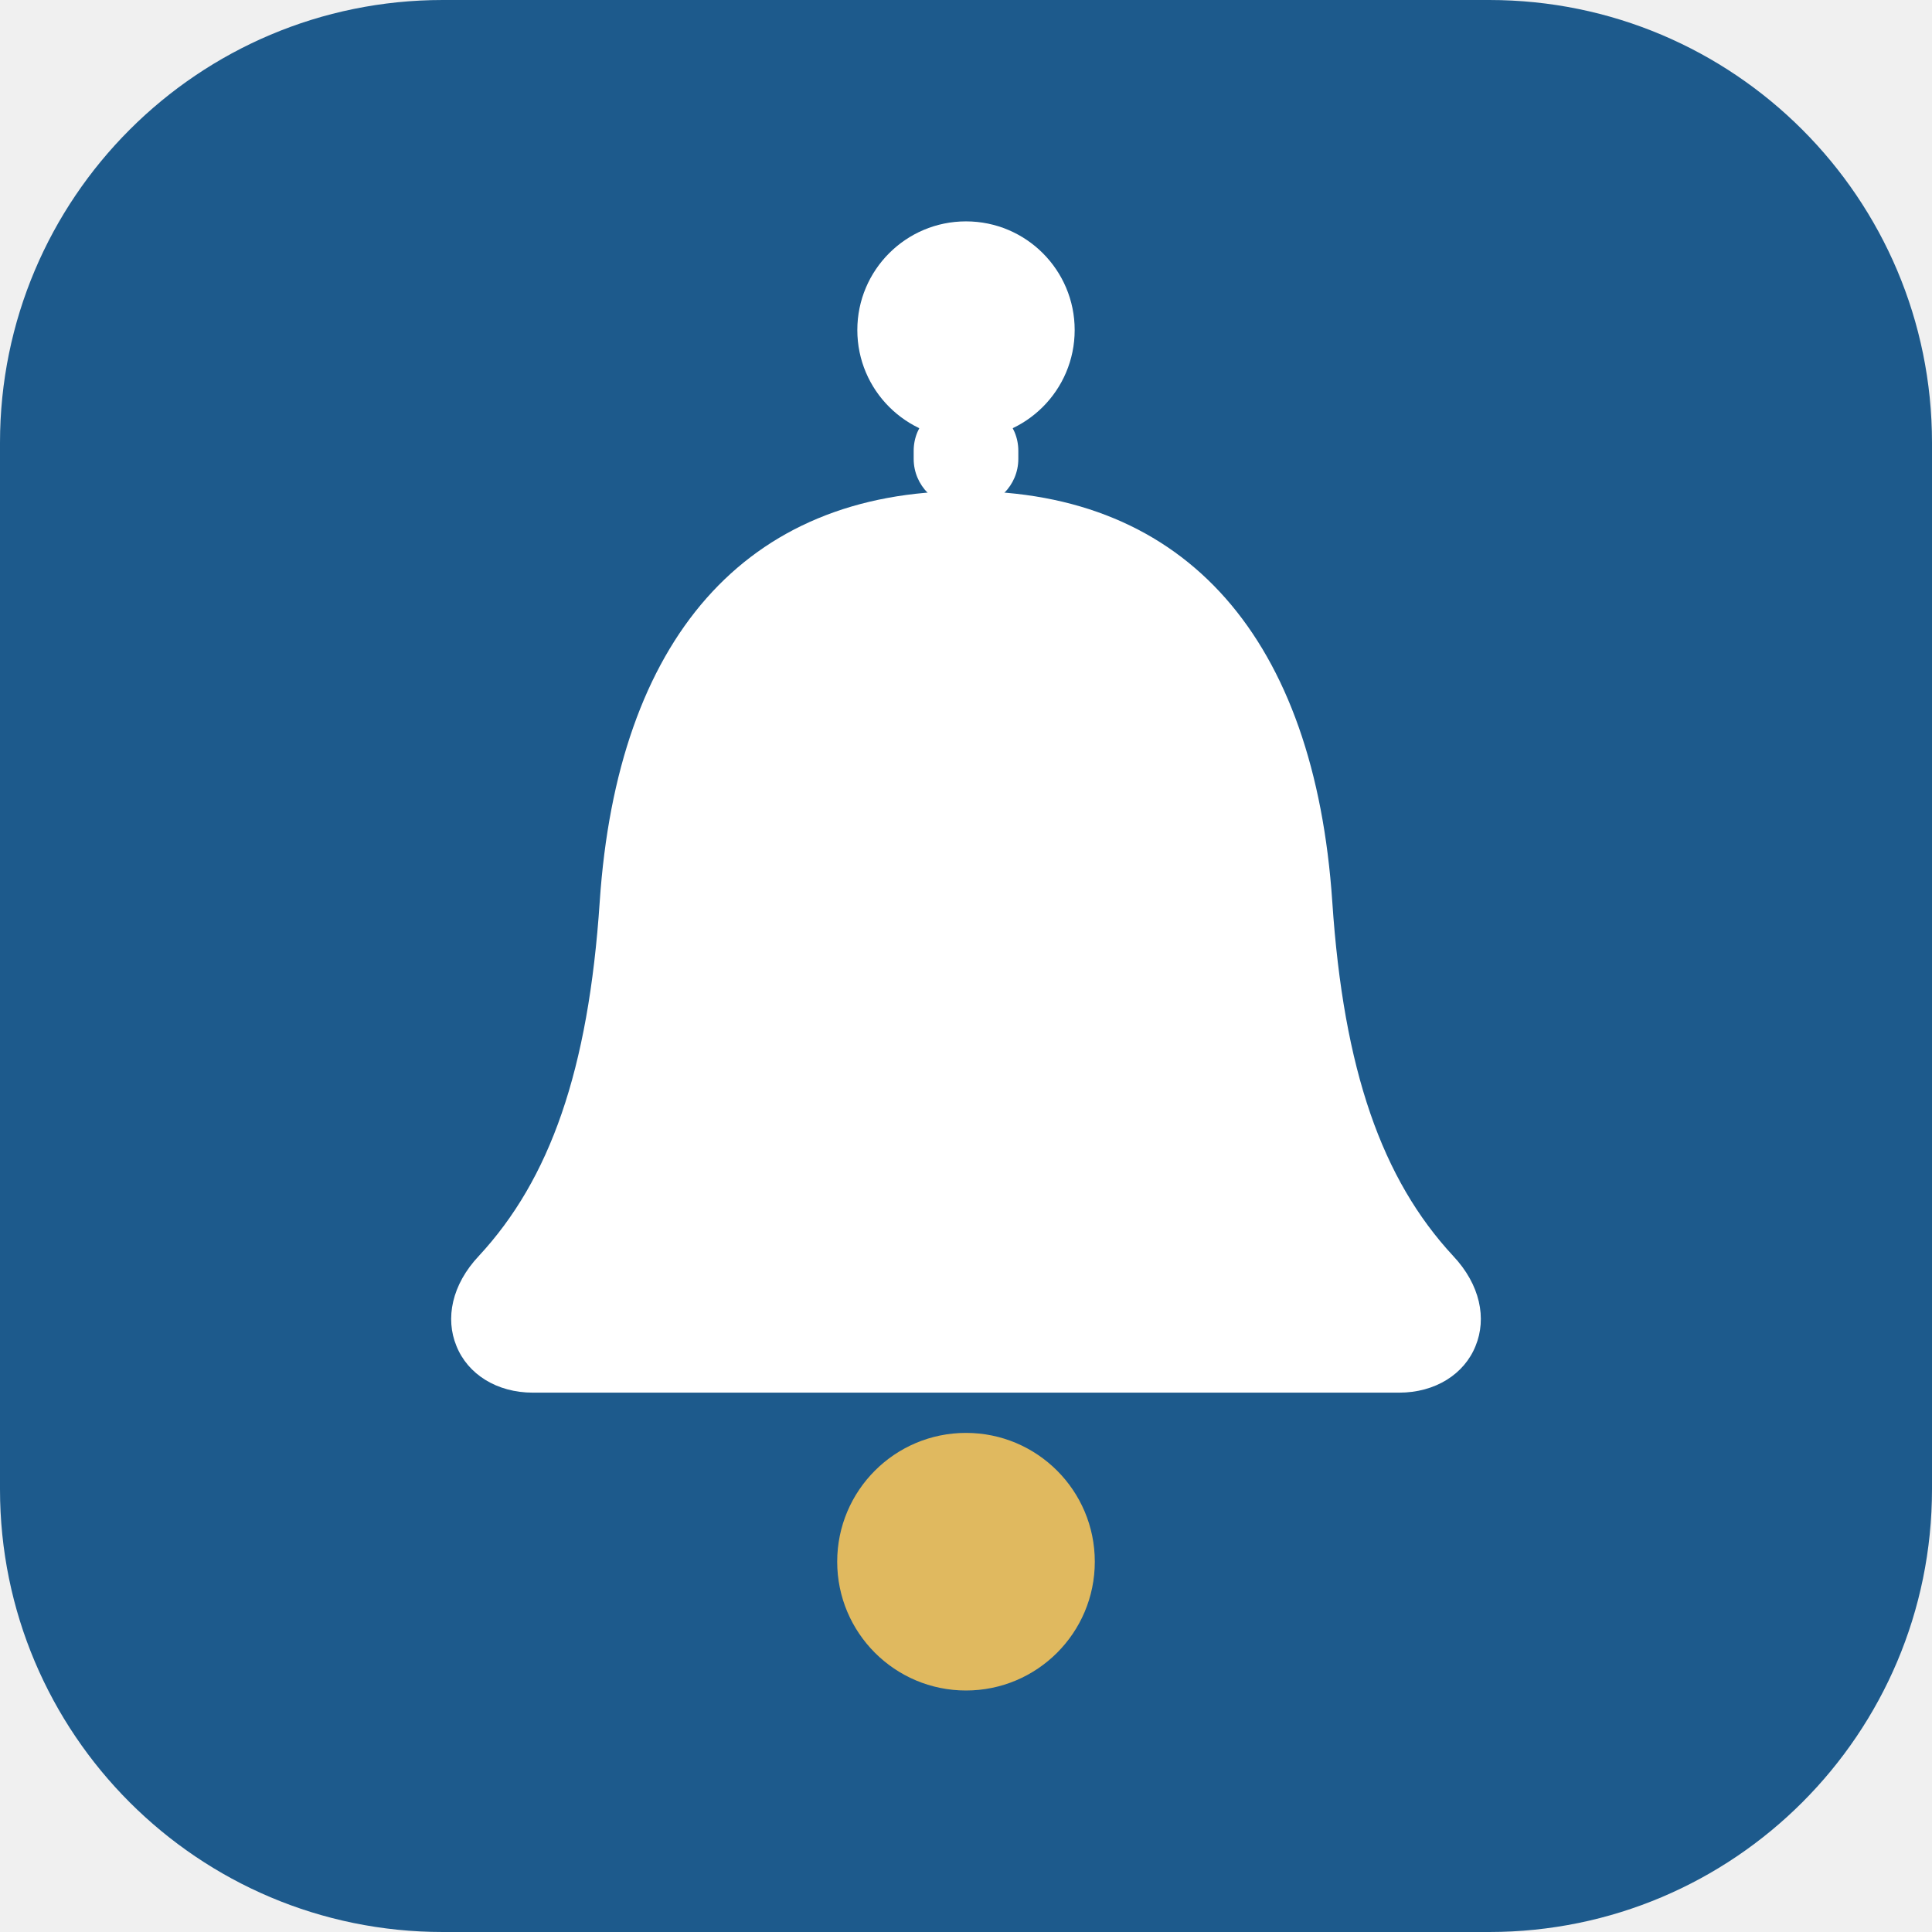
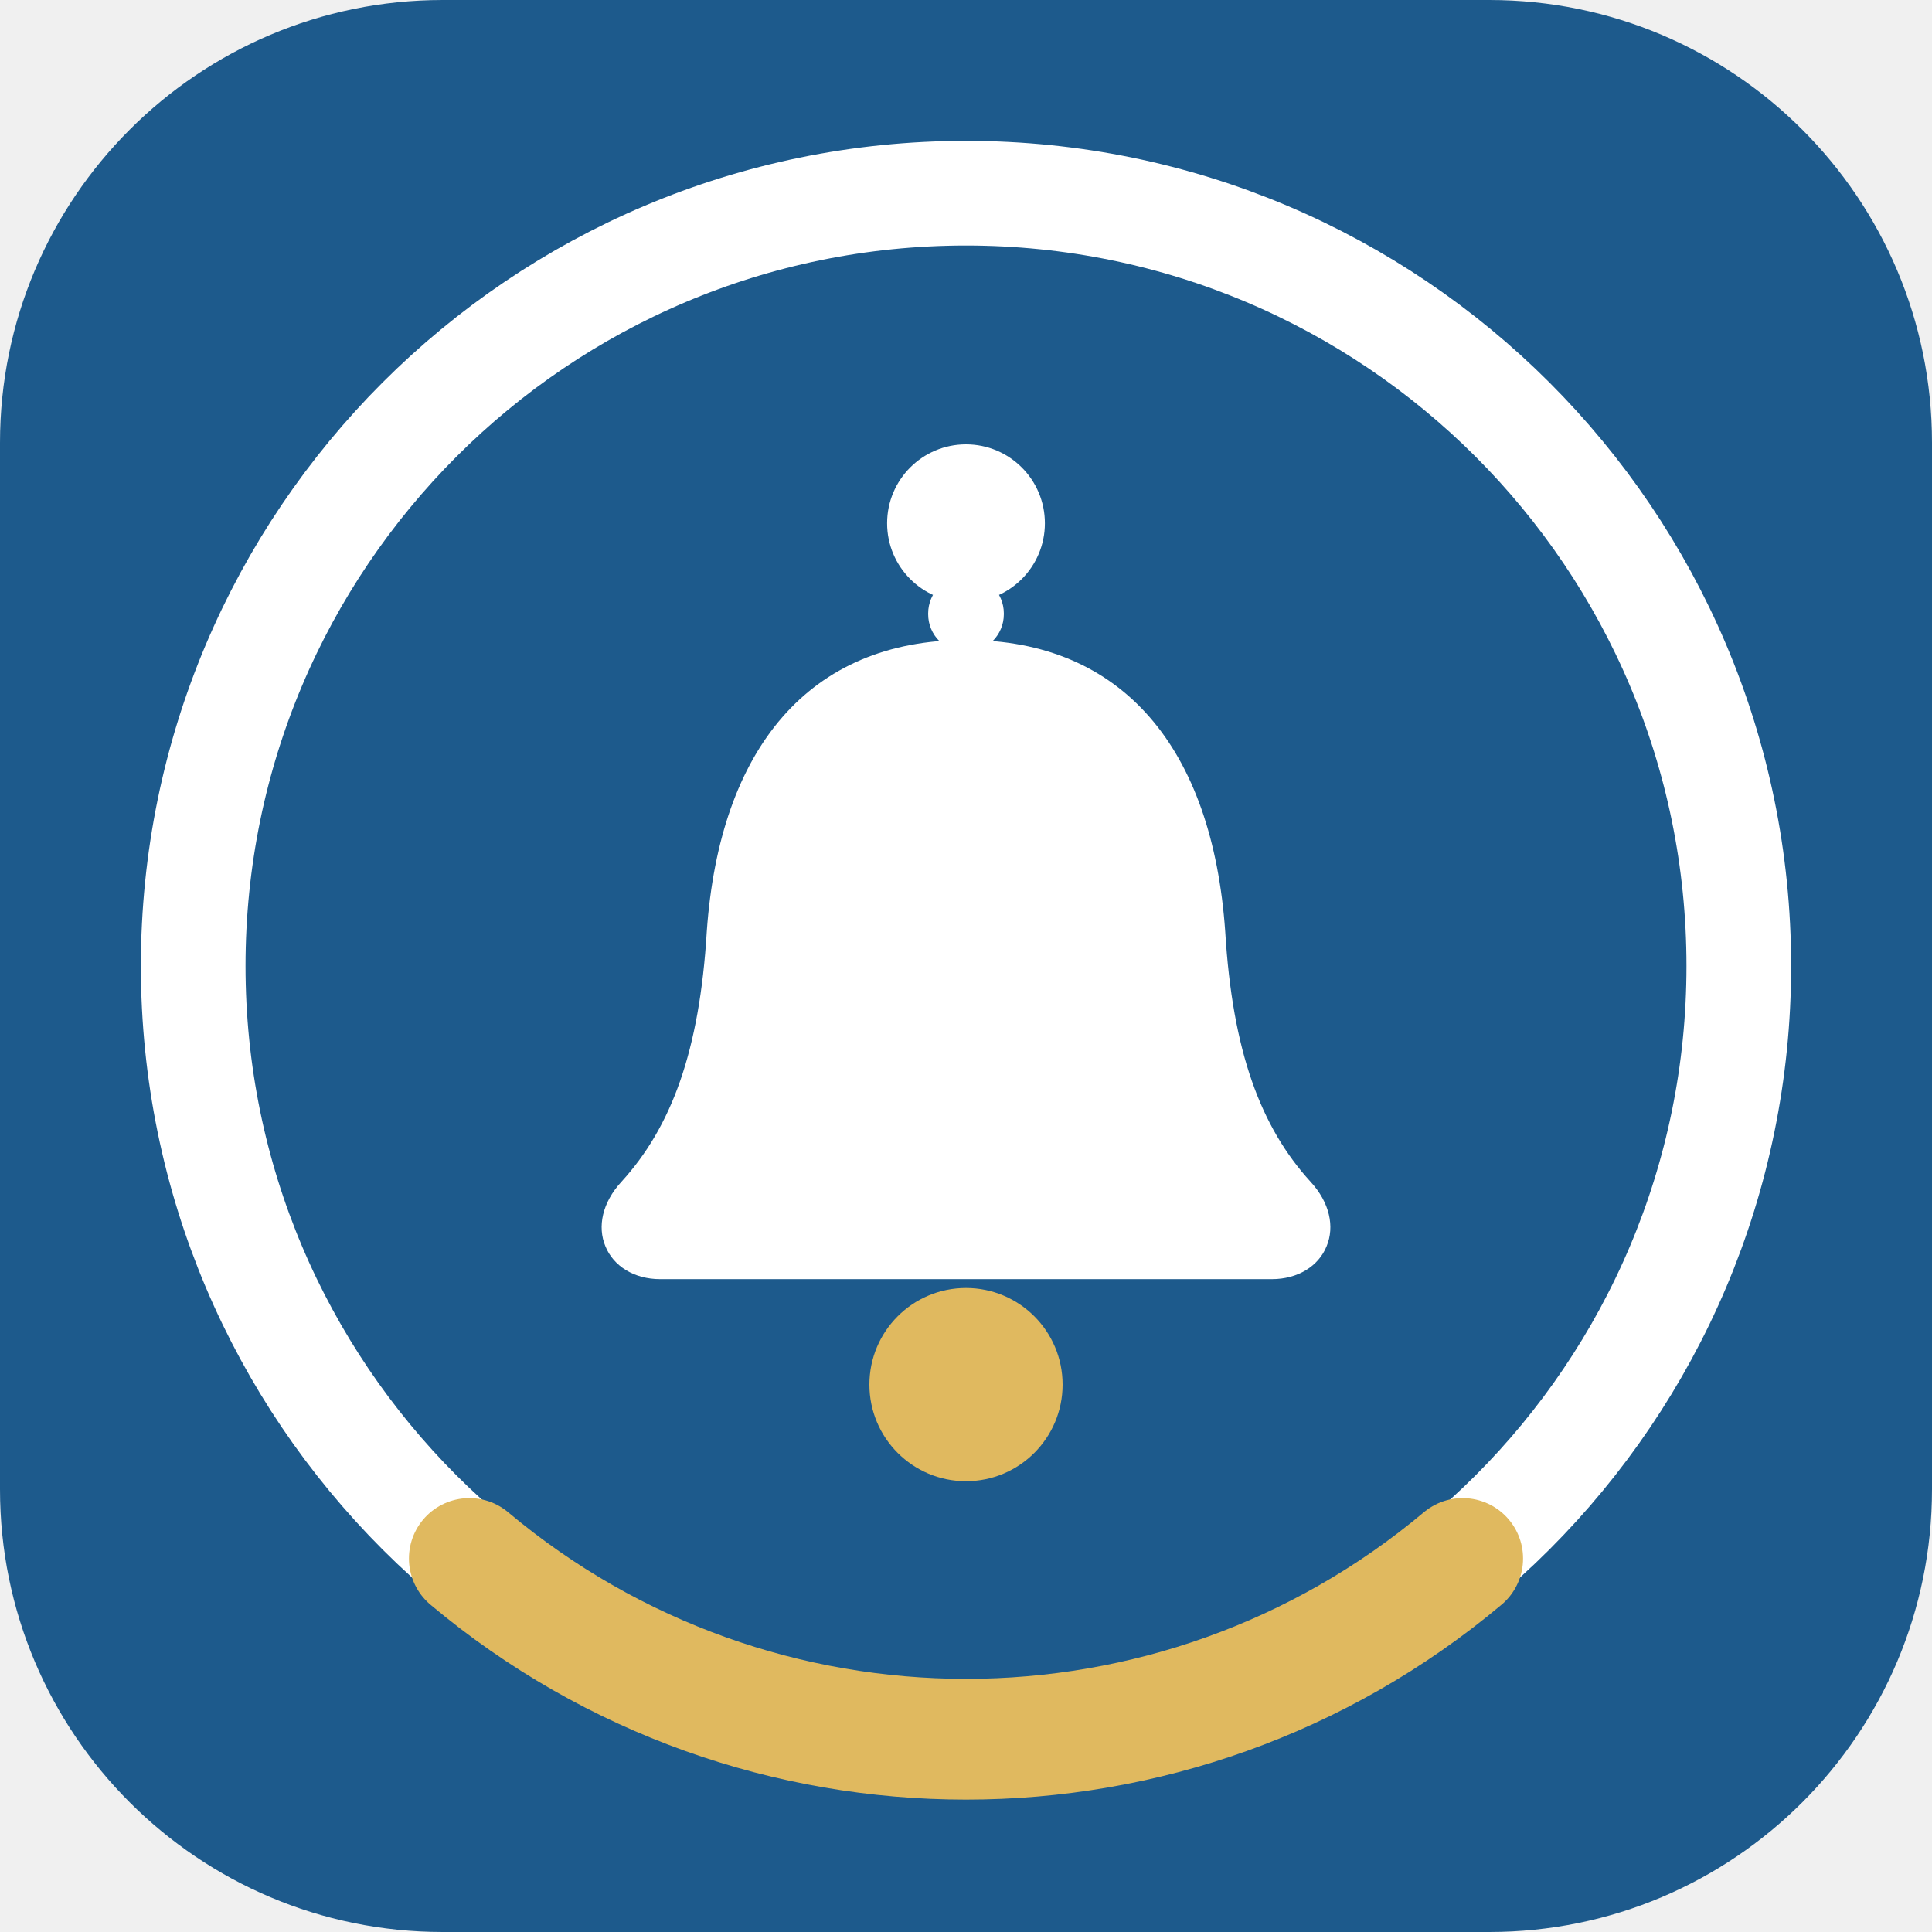
<svg xmlns="http://www.w3.org/2000/svg" viewBox="0 0 24 24" width="32" height="32">
  <rect width="24" height="24" rx="5.5" fill="#1d5a8c" />
-   <circle cx="12" cy="4.1" r="1.35" fill="#ffffff" />
-   <rect x="11.35" y="5" width="1.3" height="1.3" rx="0.6" fill="#ffffff" />
-   <path d="M12 6.1c2.75 0 4.33 1.85 4.55 5.1.14 2.1.62 3.45 1.5 4.4.34.36.42.78.28 1.12-.14.35-.5.58-.95.58H6.62c-.45 0-.81-.23-.95-.58-.14-.34-.06-.76.28-1.12.88-.95 1.36-2.3 1.5-4.4C7.67 7.95 9.25 6.1 12 6.1Z" fill="#ffffff" />
-   <circle cx="12" cy="19.4" r="1.6" fill="#e0b95f" />
+   <circle cx="12" cy="12" r="9.6" fill="none" stroke="#ffffff" stroke-width="1.3" />
+   <path d="M 5.83 19.36 A 9.6 9.6 0 0 0 18.17 19.36" fill="none" stroke="#e0b95f" stroke-width="1.5" stroke-linecap="round" />
+   <circle cx="12" cy="6.5" r="0.98" fill="#ffffff" />
+   <rect x="11.53" y="7.15" width="0.94" height="0.95" rx="0.47" fill="#ffffff" />
+   <path d="M12 7.95c1.95 0 3.06 1.35 3.22 3.62.09 1.49.44 2.43 1.06 3.11.24.26.3.56.2.8-.1.25-.36.41-.68.41H8.2c-.32 0-.58-.16-.68-.41-.1-.24-.04-.54.2-.8.62-.68.97-1.62 1.06-3.11C8.94 9.3 10.05 7.95 12 7.95Z" fill="#ffffff" />
+   <circle cx="12" cy="17.2" r="1.2" fill="#e0b95f" />
</svg>
